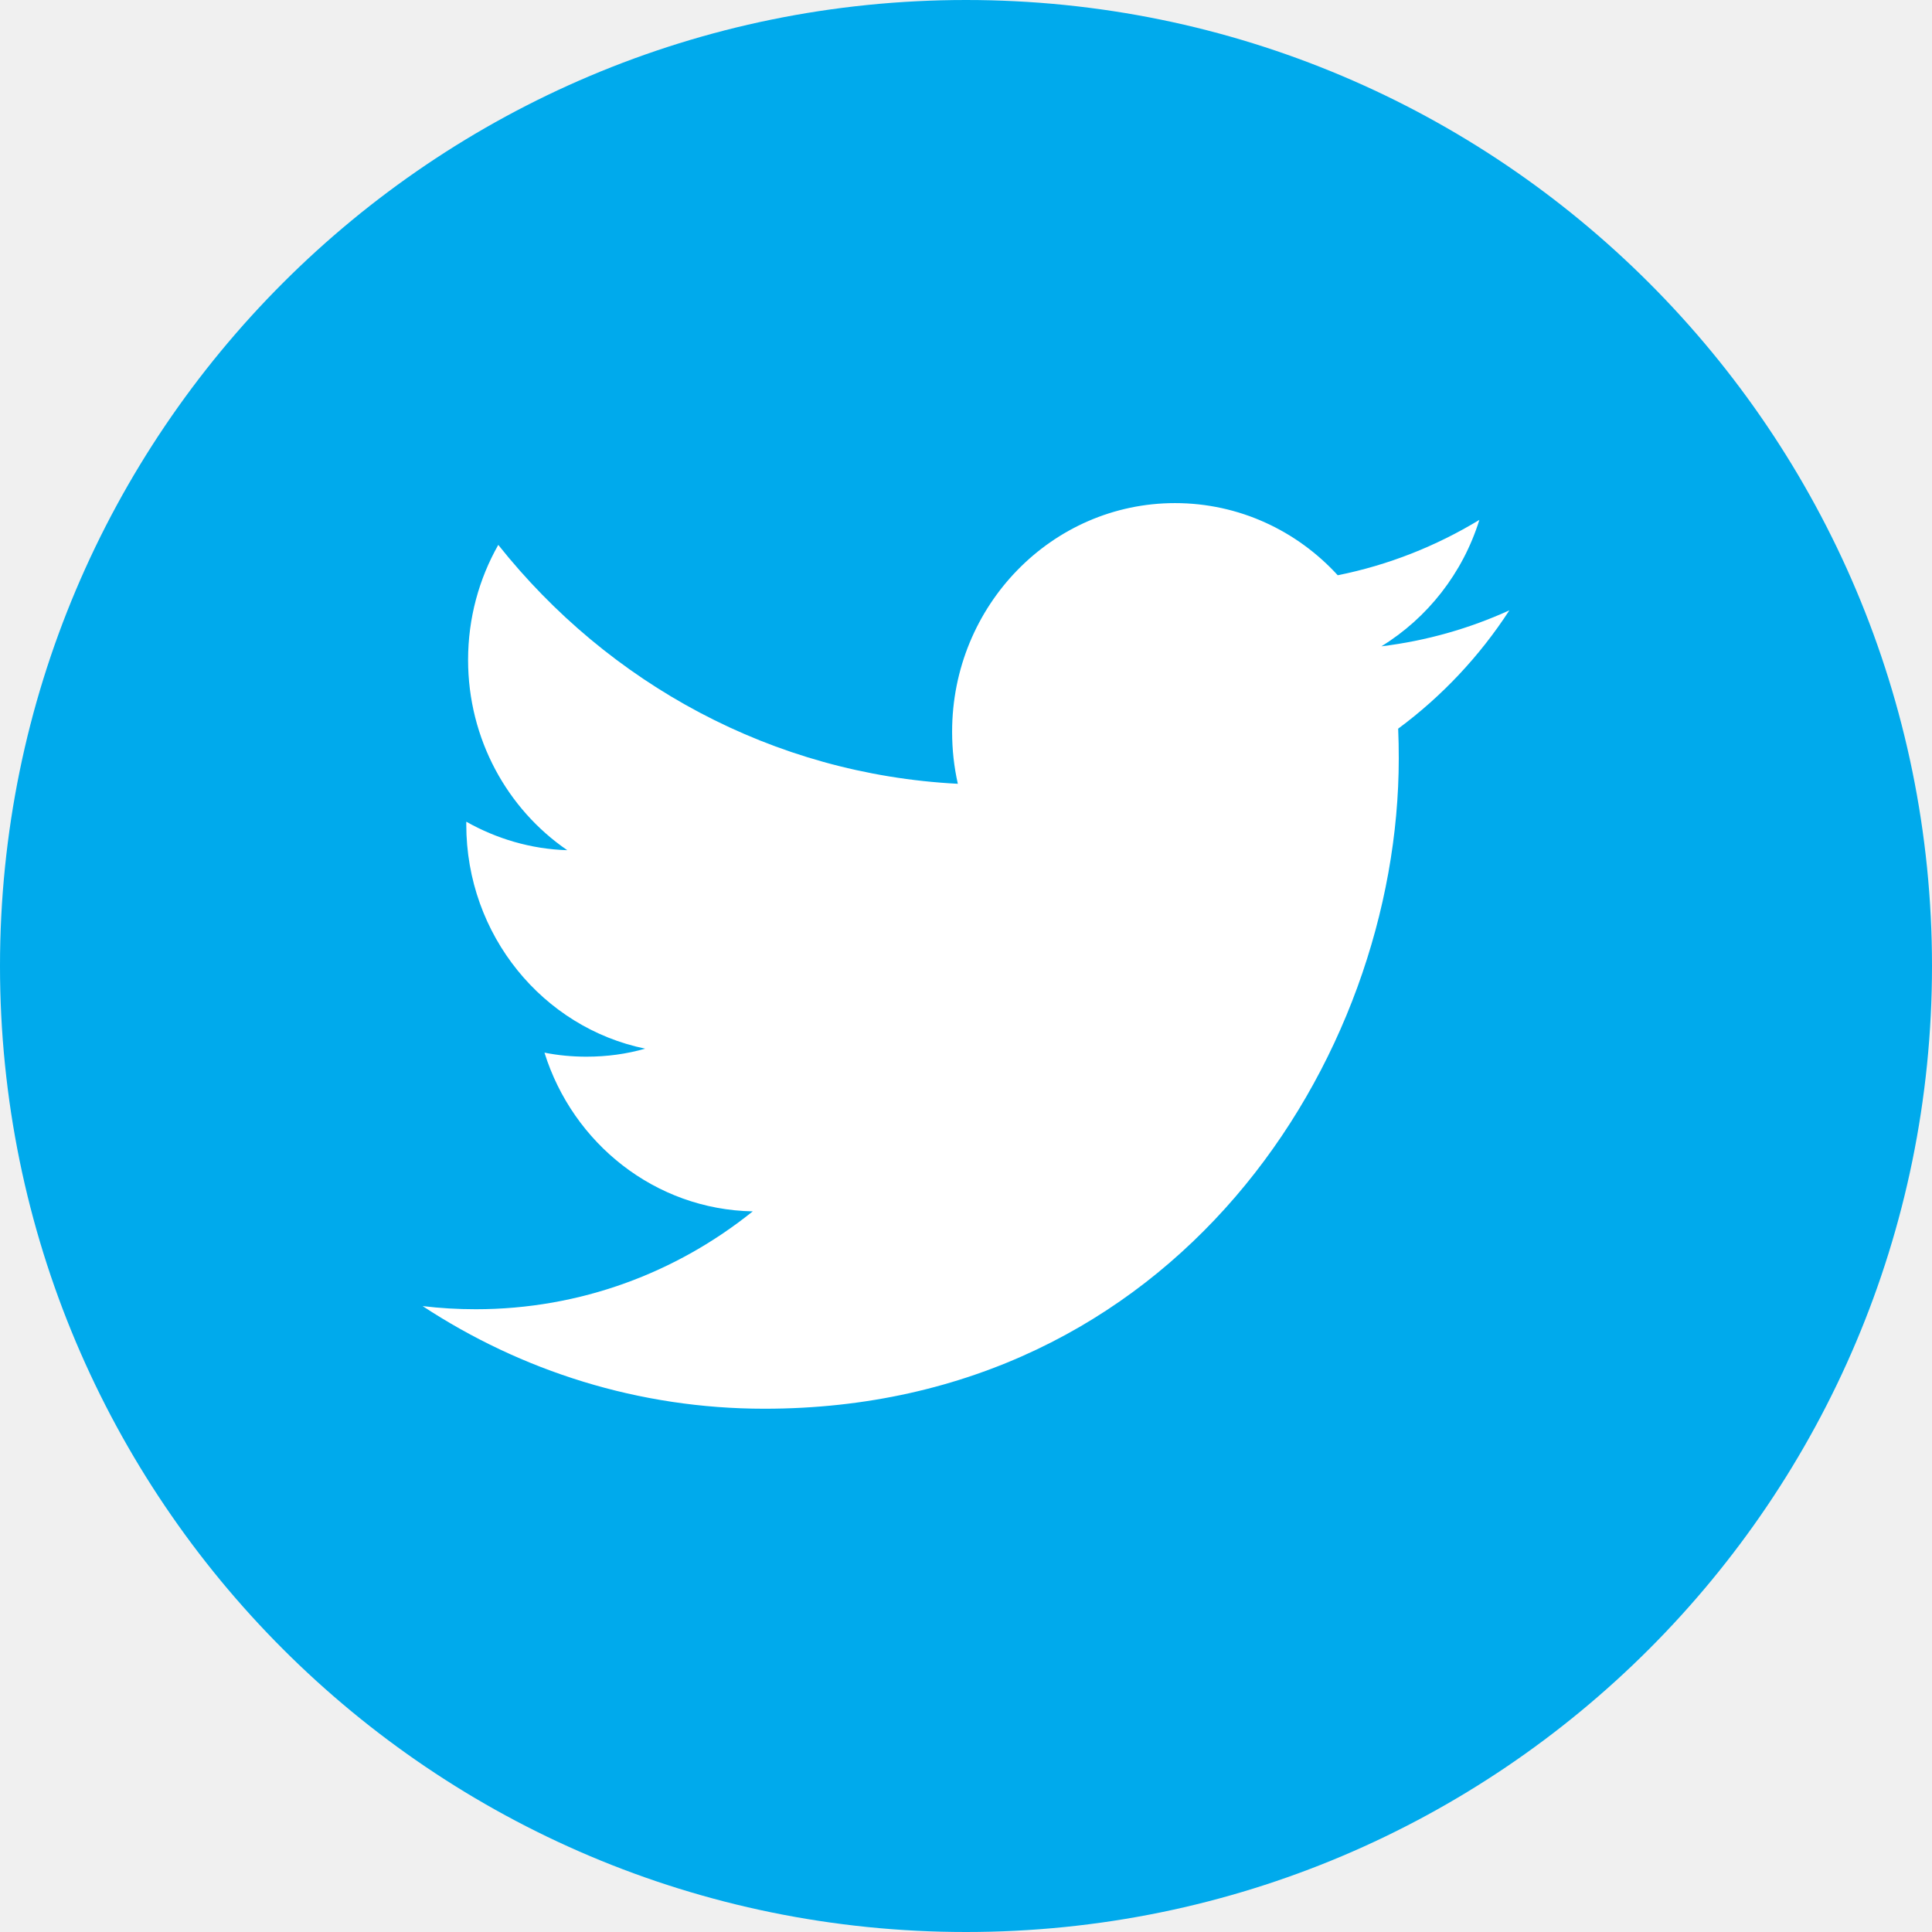
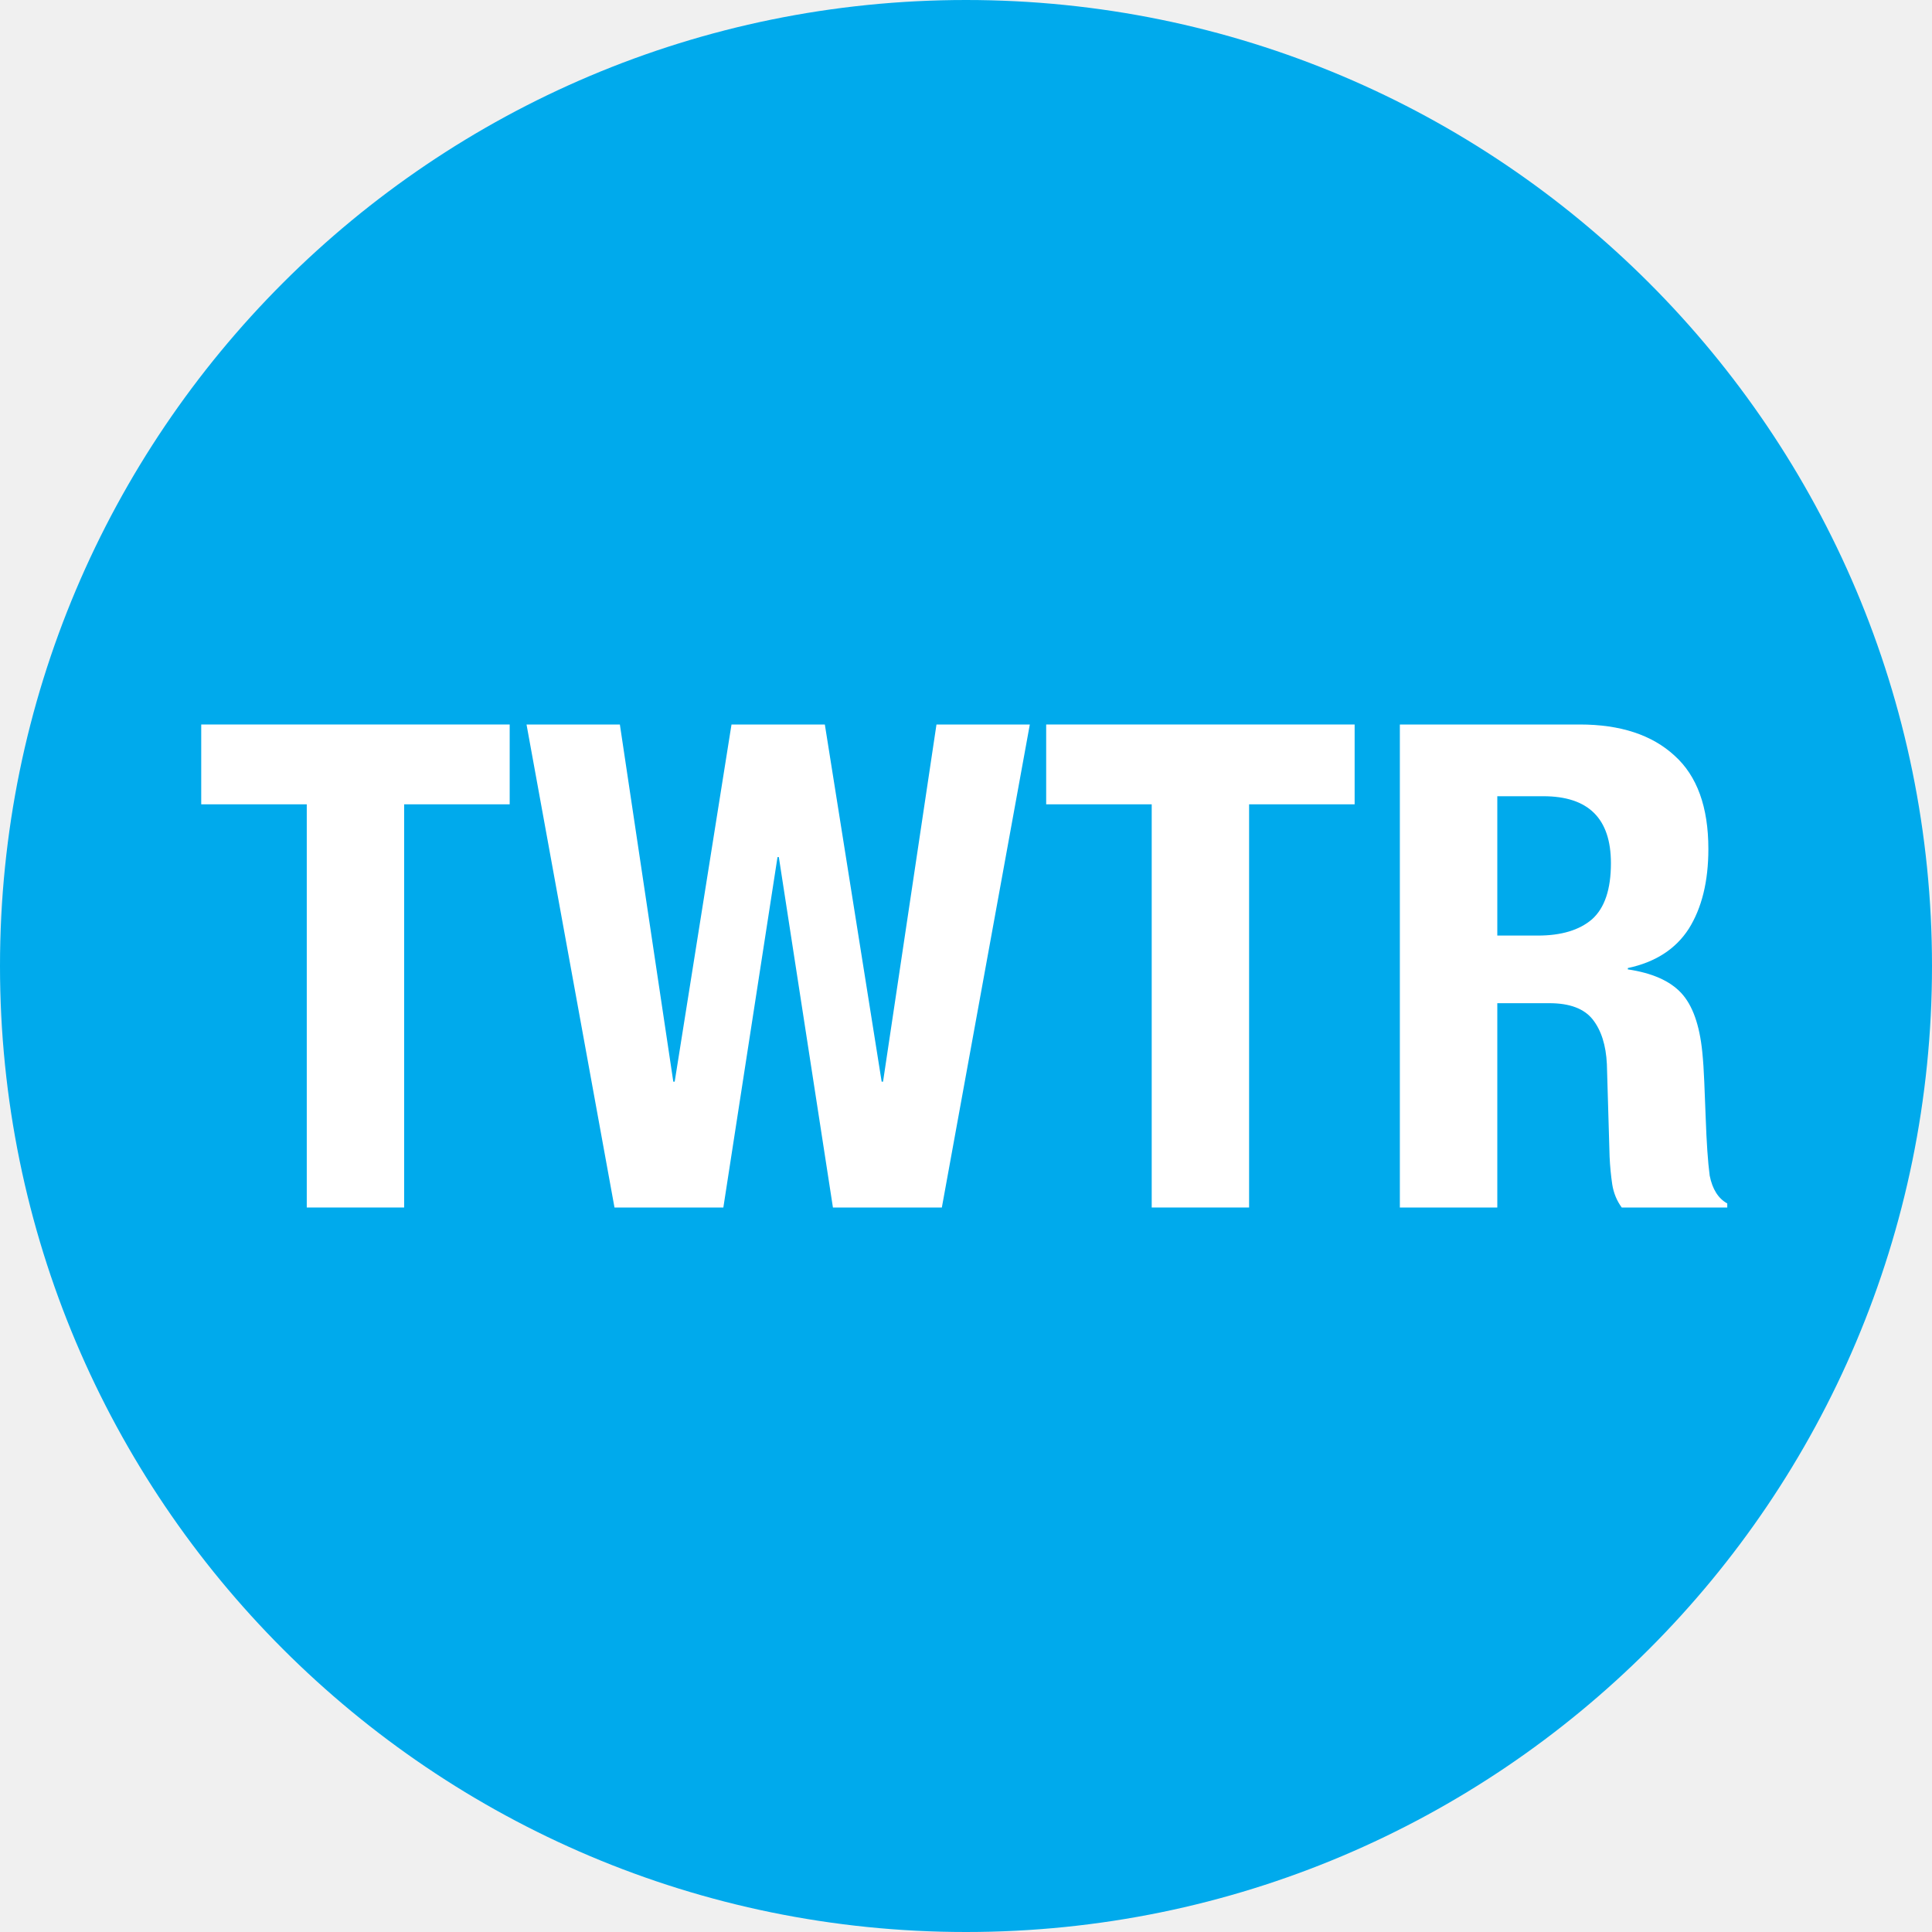
<svg xmlns="http://www.w3.org/2000/svg" viewBox="0 0 32 32">
-   <path d="M16,0 C7.163,0 0,7.163 0,16 C0,24.837 7.163,32 16,32 C24.838,32 32,24.837 32,16 C32,7.163 24.838,0 16,0 L16,0 Z" id="Path" fill="#00AAEC" />
-   <path d="M25,10.109 C24.339,10.41 23.627,10.614 22.88,10.705 C23.642,10.237 24.228,9.495 24.503,8.611 C23.789,9.044 23,9.359 22.157,9.528 C21.485,8.793 20.525,8.333 19.462,8.333 C17.424,8.333 15.77,10.029 15.77,12.12 C15.77,12.417 15.802,12.705 15.865,12.982 C12.796,12.824 10.076,11.318 8.253,9.025 C7.935,9.586 7.753,10.237 7.753,10.93 C7.753,12.243 8.405,13.403 9.396,14.082 C8.792,14.064 8.221,13.891 7.723,13.61 L7.723,13.656 C7.723,15.492 8.996,17.022 10.686,17.369 C10.377,17.458 10.05,17.502 9.713,17.502 C9.475,17.502 9.243,17.48 9.018,17.435 C9.488,18.939 10.851,20.034 12.468,20.064 C11.204,21.08 9.611,21.685 7.881,21.685 C7.583,21.685 7.288,21.668 7,21.633 C8.634,22.706 10.576,23.333 12.661,23.333 C19.454,23.333 23.168,17.564 23.168,12.56 C23.168,12.395 23.165,12.23 23.158,12.069 C23.88,11.535 24.507,10.869 25,10.109" id="Path" fill="#FFFFFF" />
+   <path fill-rule="evenodd" clip-rule="evenodd" d="M16 0C7.163 0 0 7.163 0 16C0 24.837 7.163 32 16 32C24.838 32 32 24.837 32 16C32 7.163 24.838 0 16 0Z" fill="#00AAEC" />
+   <path d="M8.442 12H3.333V13.322H5.081V20H6.694V13.322H8.442V12Z" fill="white" />
+   <path d="M8.721 12L10.178 20H11.981L12.878 14.196H12.9L13.796 20H15.6L17.057 12H15.511L14.626 17.916H14.603L13.662 12H12.116L11.175 17.916H11.152L10.267 12H8.721Z" fill="white" />
+   <path d="M22.437 12H17.328V13.322H19.076V20H20.689V13.322H22.437V12Z" fill="white" />
+   <path d="M23.186 12V20H24.8V16.616H25.663C25.999 16.616 26.238 16.706 26.38 16.885C26.521 17.064 26.6 17.311 26.615 17.625L26.66 19.16C26.667 19.317 26.682 19.47 26.704 19.619C26.727 19.761 26.779 19.888 26.861 20H28.609V19.933C28.46 19.851 28.363 19.698 28.318 19.473C28.288 19.249 28.266 18.924 28.251 18.499C28.243 18.282 28.236 18.088 28.228 17.916C28.221 17.737 28.21 17.572 28.195 17.423C28.15 16.975 28.034 16.65 27.847 16.448C27.661 16.247 27.366 16.116 26.962 16.056V16.034C27.418 15.937 27.754 15.72 27.971 15.384C28.187 15.04 28.296 14.599 28.296 14.062C28.296 13.367 28.109 12.851 27.735 12.515C27.362 12.172 26.839 12 26.167 12H23.186ZM24.8 15.496V13.188H25.562C26.309 13.188 26.682 13.557 26.682 14.297C26.682 14.73 26.578 15.04 26.368 15.227C26.159 15.406 25.86 15.496 25.472 15.496H24.8Z" fill="white" />
</svg>
